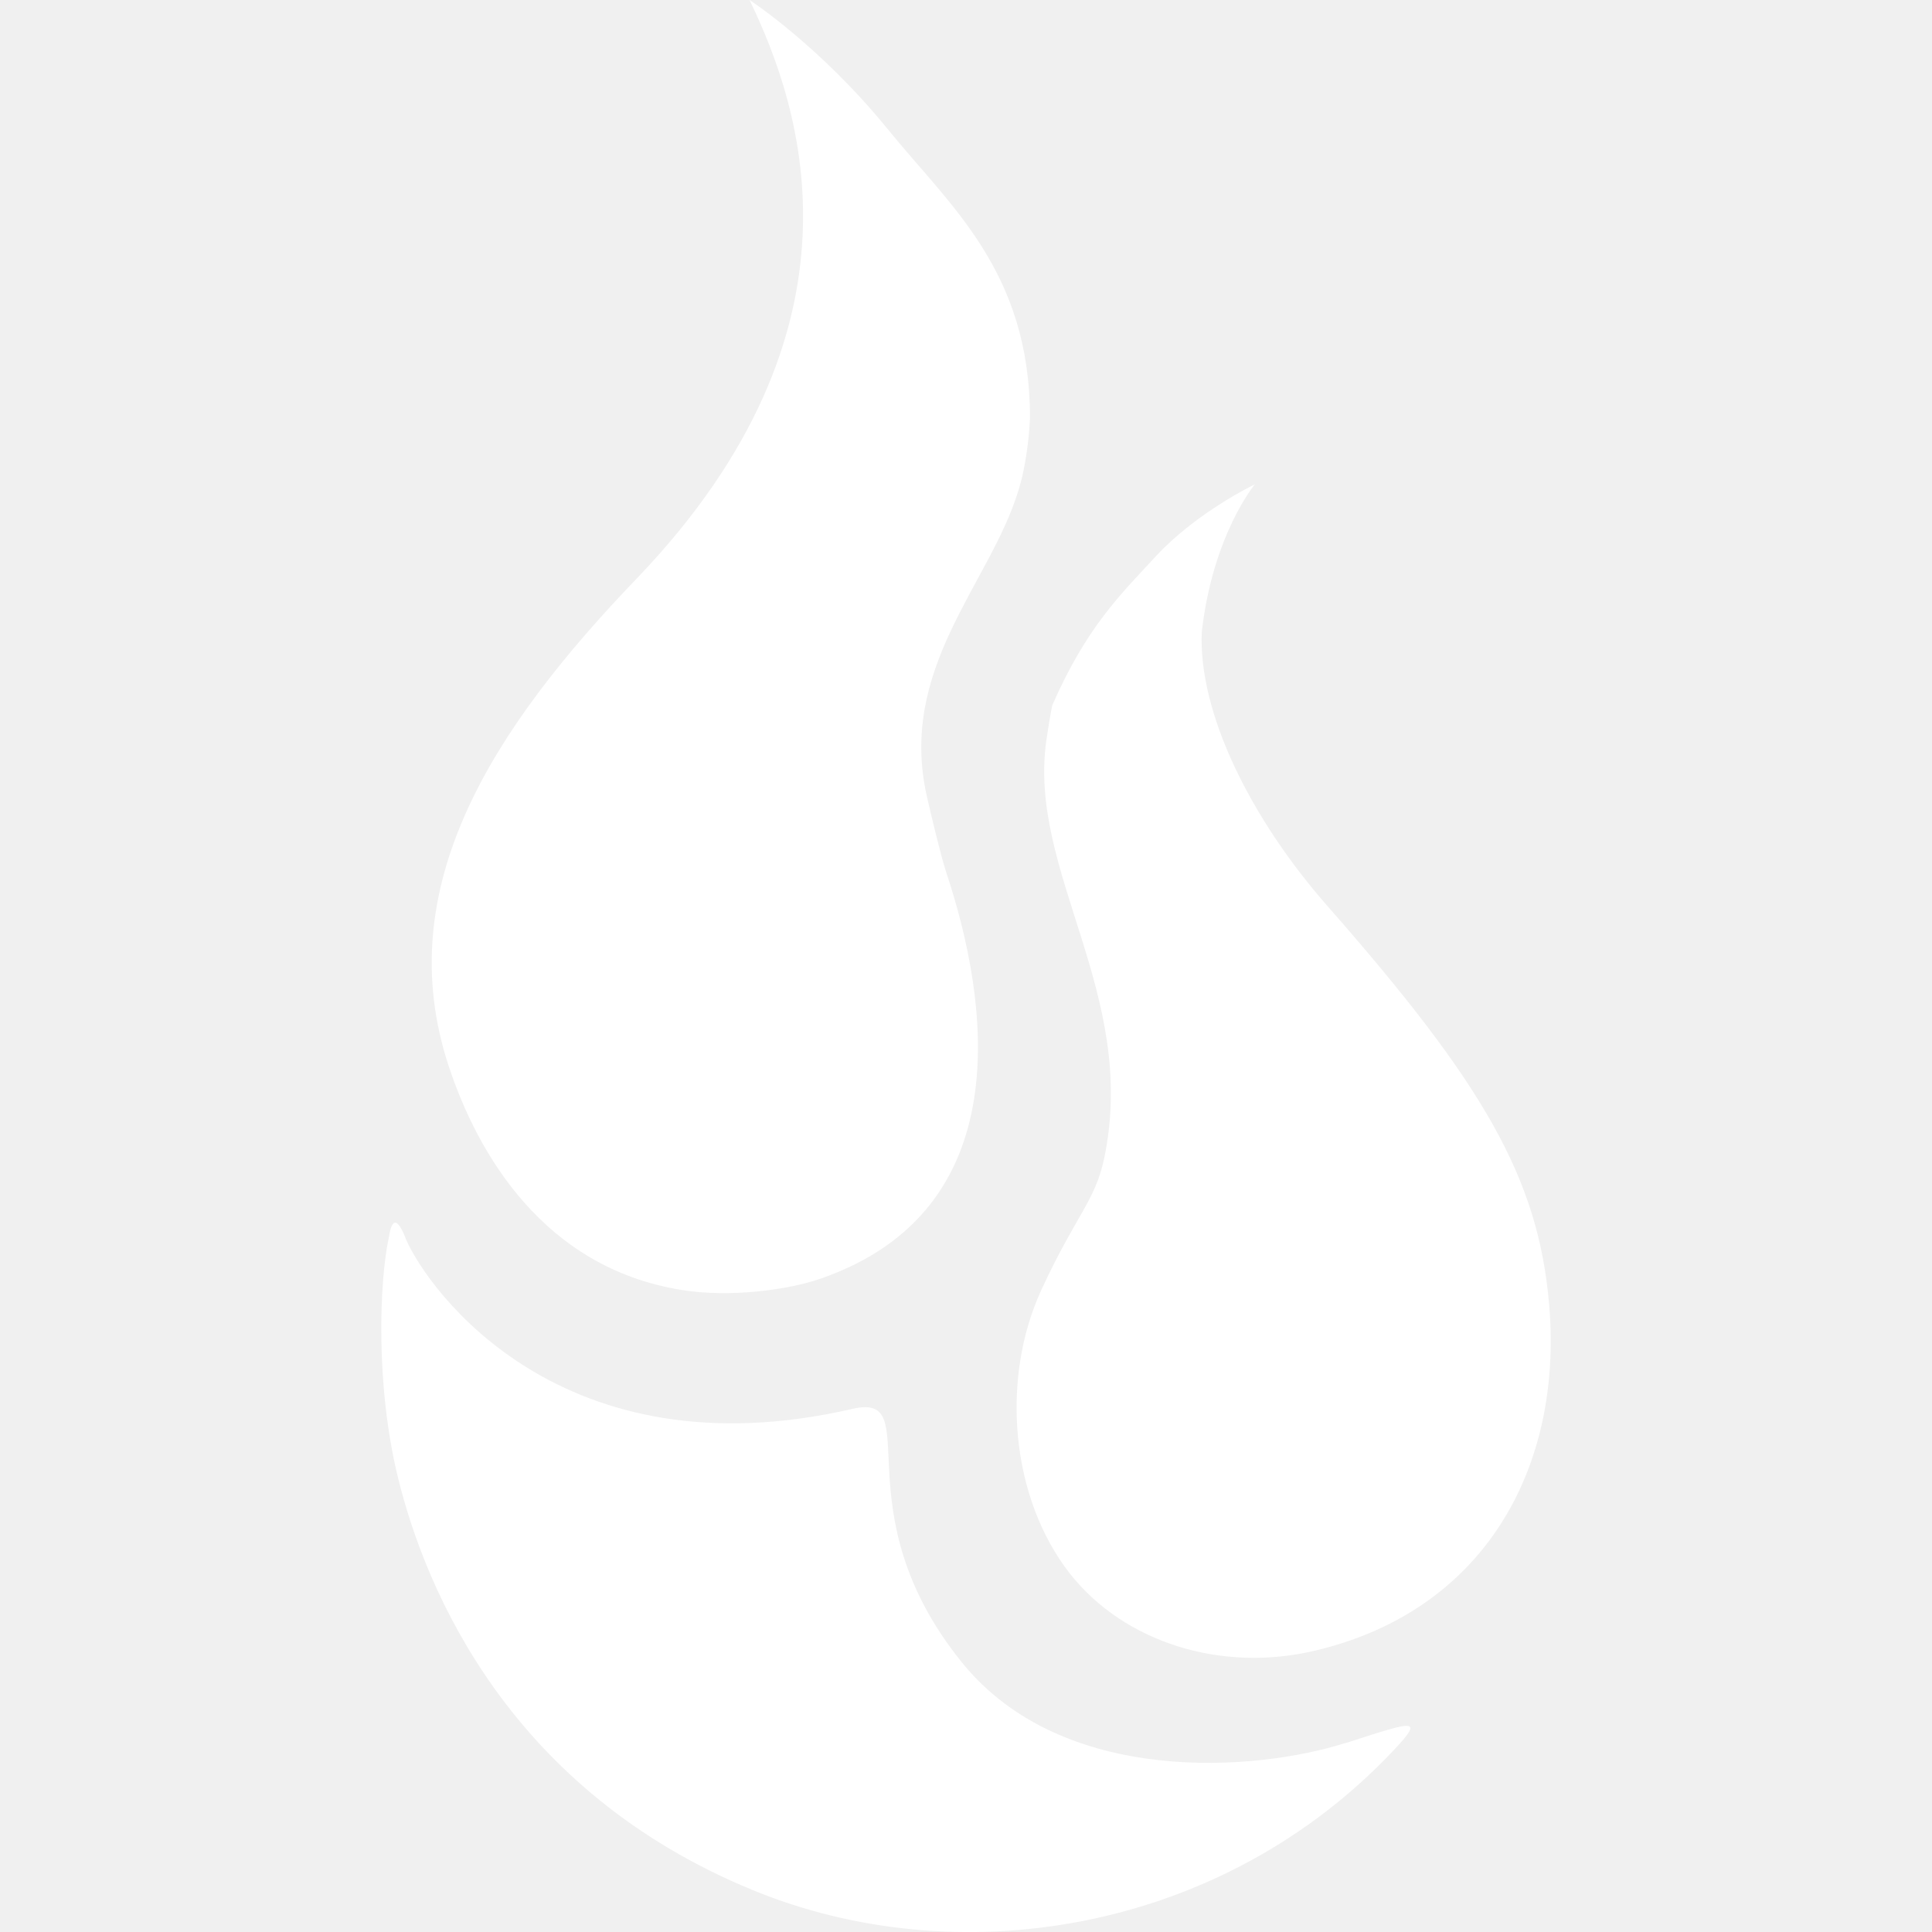
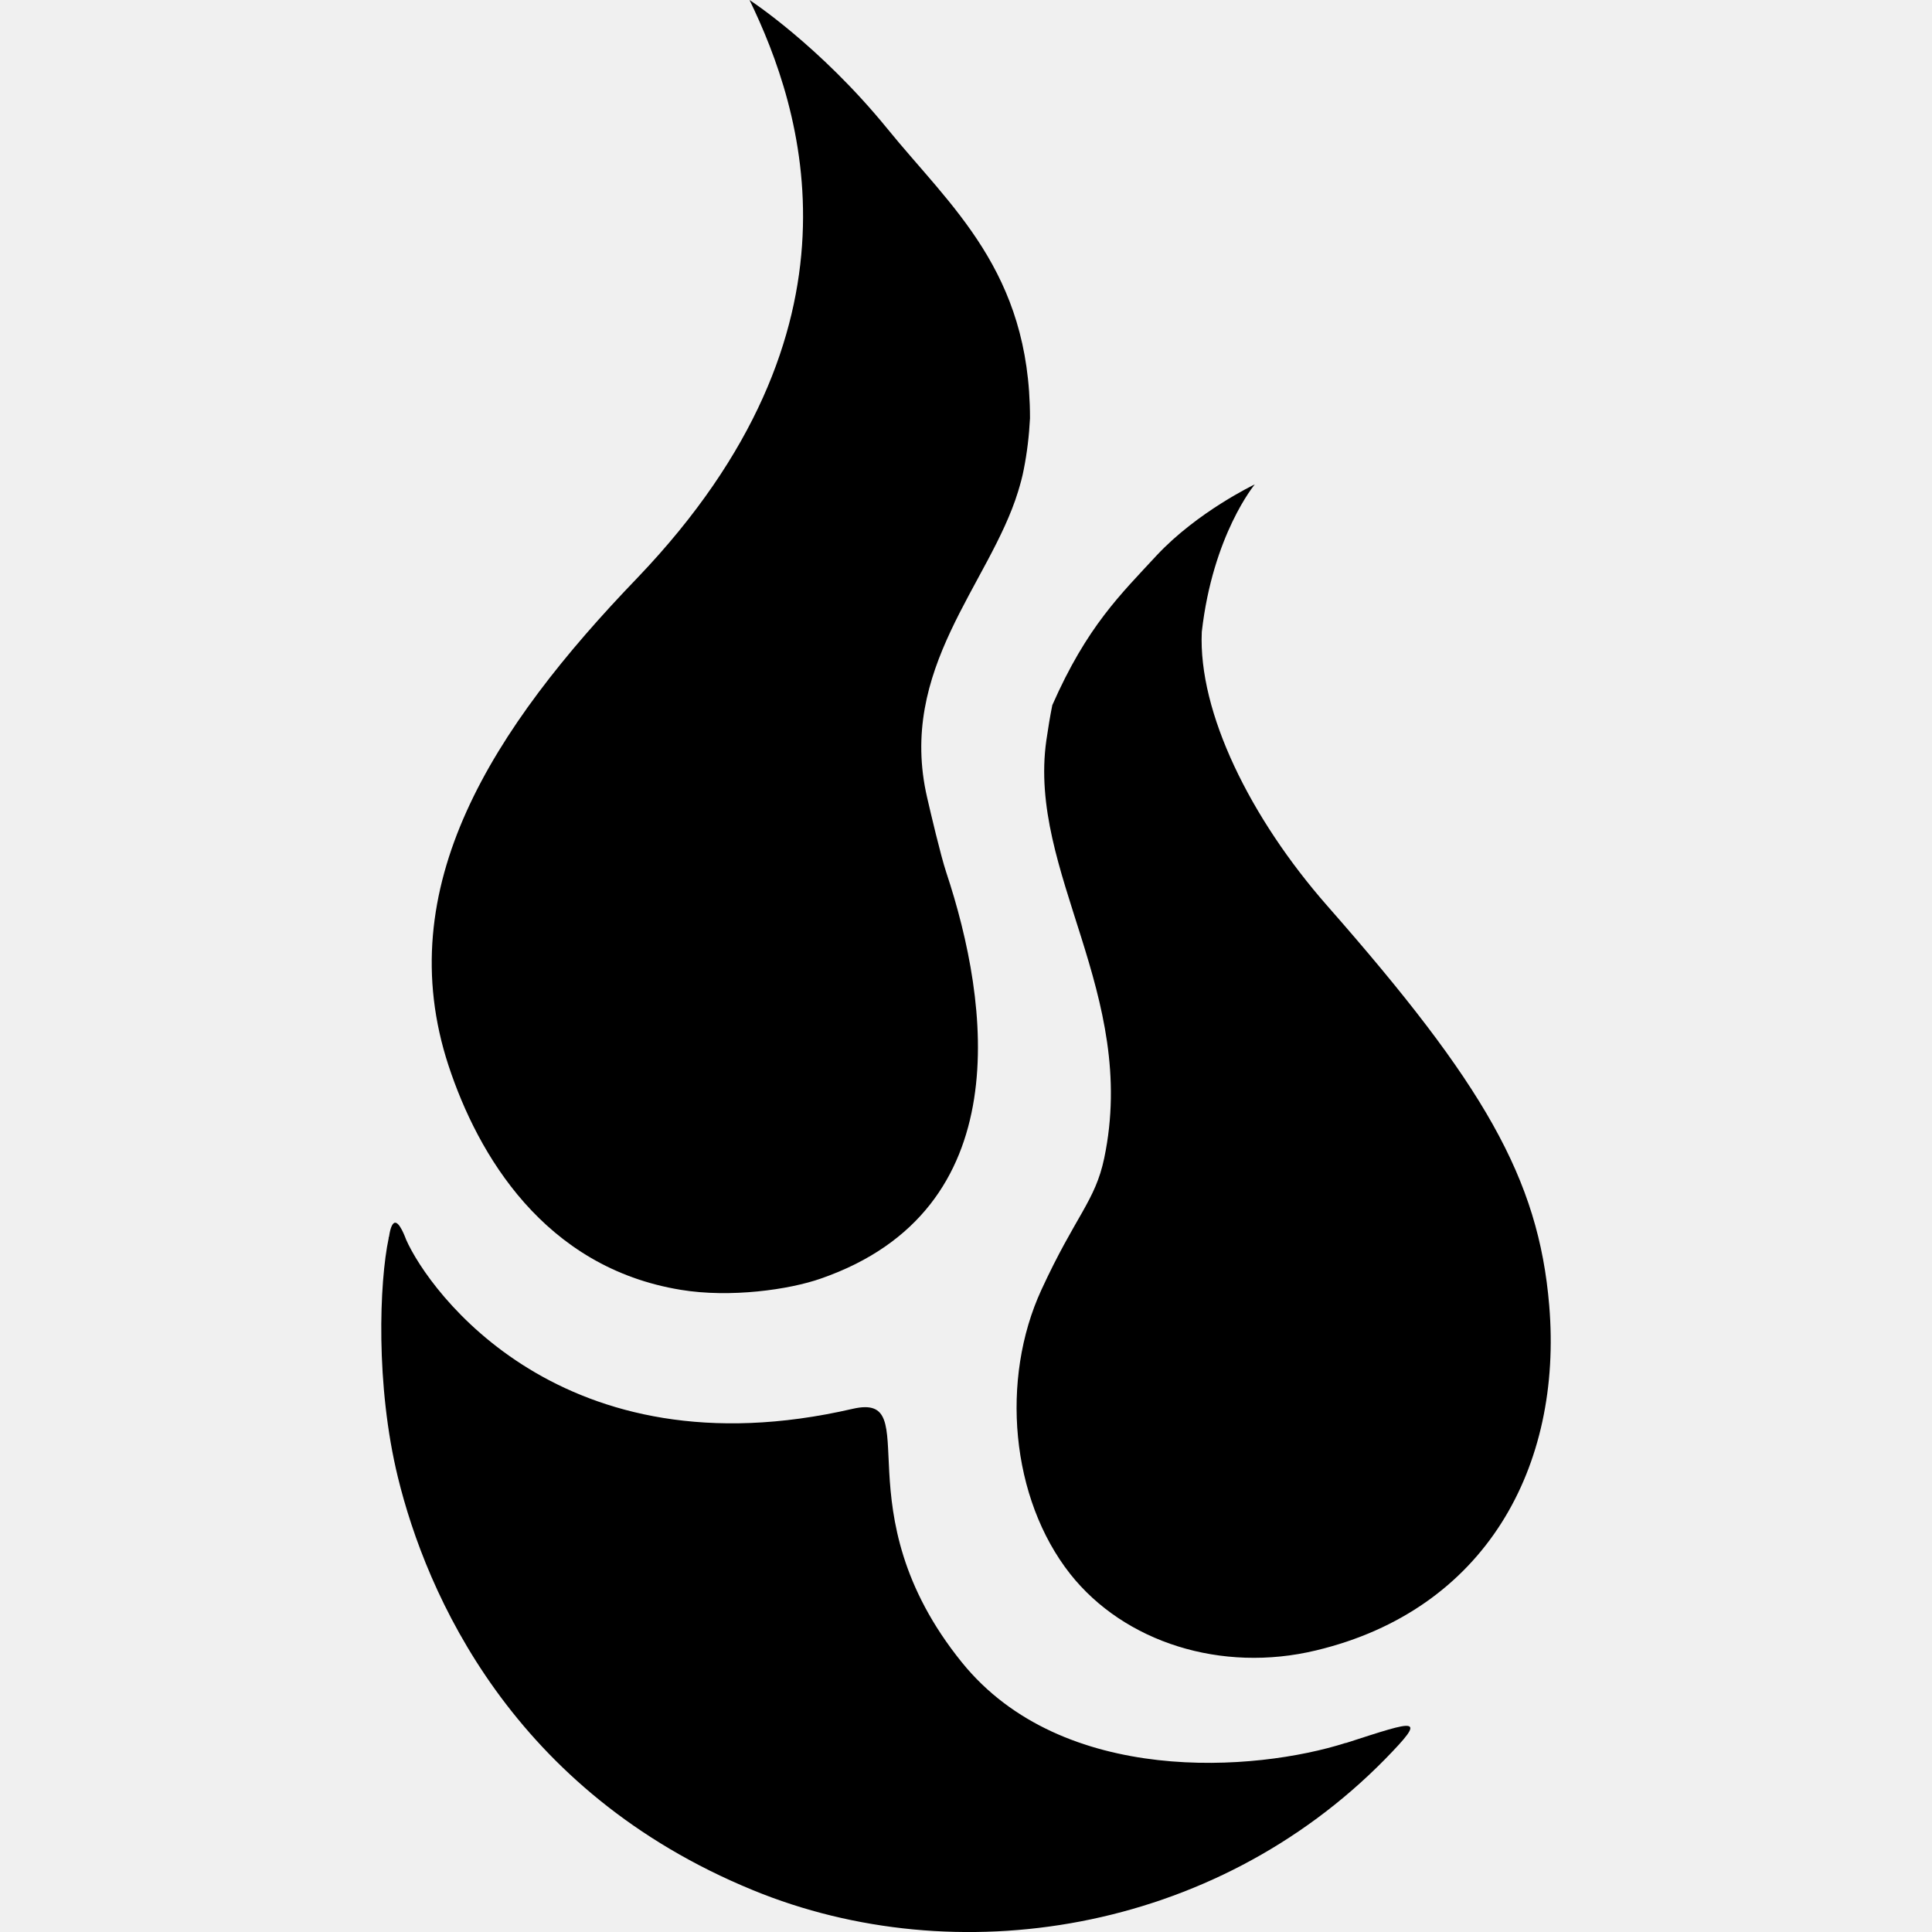
- <svg xmlns="http://www.w3.org/2000/svg" fill="#ffffff" role="img" viewBox="0 0 24 24">
+ <svg xmlns="http://www.w3.org/2000/svg" role="img" viewBox="0 0 24 24">
  <path d="M9.311 0c.653 1.35 1.567 4.081-1.389 7.174-1.81 1.88-3.078 3.849-2.35 6.064.364 1.104 1.186 2.508 2.887 2.785.611.101 1.343-.001 1.74-.141 2.454-.854 2.098-3.414 1.555-5.047-.07-.213-.192-.733-.236-.924-.373-1.602.776-2.656 1.129-3.805.028-.092.053-.182.07-.272.042-.21.067-.423.078-.639 0-1.826-.988-2.63-1.775-3.6C10.179.564 9.311 0 9.311 0Zm6.275 6.018s-.709.337-1.219.883c-.445.482-.864.879-1.295 1.859-.028.14-.052.286-.074.438-.233 1.642 1.147 3.145.719 5.189-.112.535-.355.712-.781 1.637-.51 1.107-.383 2.588.359 3.529.672.849 1.879 1.232 3.053.949 2.107-.504 3.065-2.282 2.897-4.285-.132-1.58-.815-2.754-2.754-4.961-.961-1.093-1.607-2.409-1.562-3.406.137-1.207.658-1.832.658-1.832zM4.893 15.194c-.022.015-.044.061-.059.16a.047.047 0 0 1-.006.019v.01c-.115.541-.165 1.823.115 2.969.353 1.443 1.417 3.902 4.412 5.129 2.518 1.034 5.718.541 7.85-1.627.529-.543.408-.49-.488-.201v-.002c-1.112.356-3.518.546-4.768-1-1.524-1.885-.43-3.363-1.357-3.15-3.616.835-5.267-1.466-5.547-2.102-.002-.002-.086-.249-.152-.205z" />
</svg>
